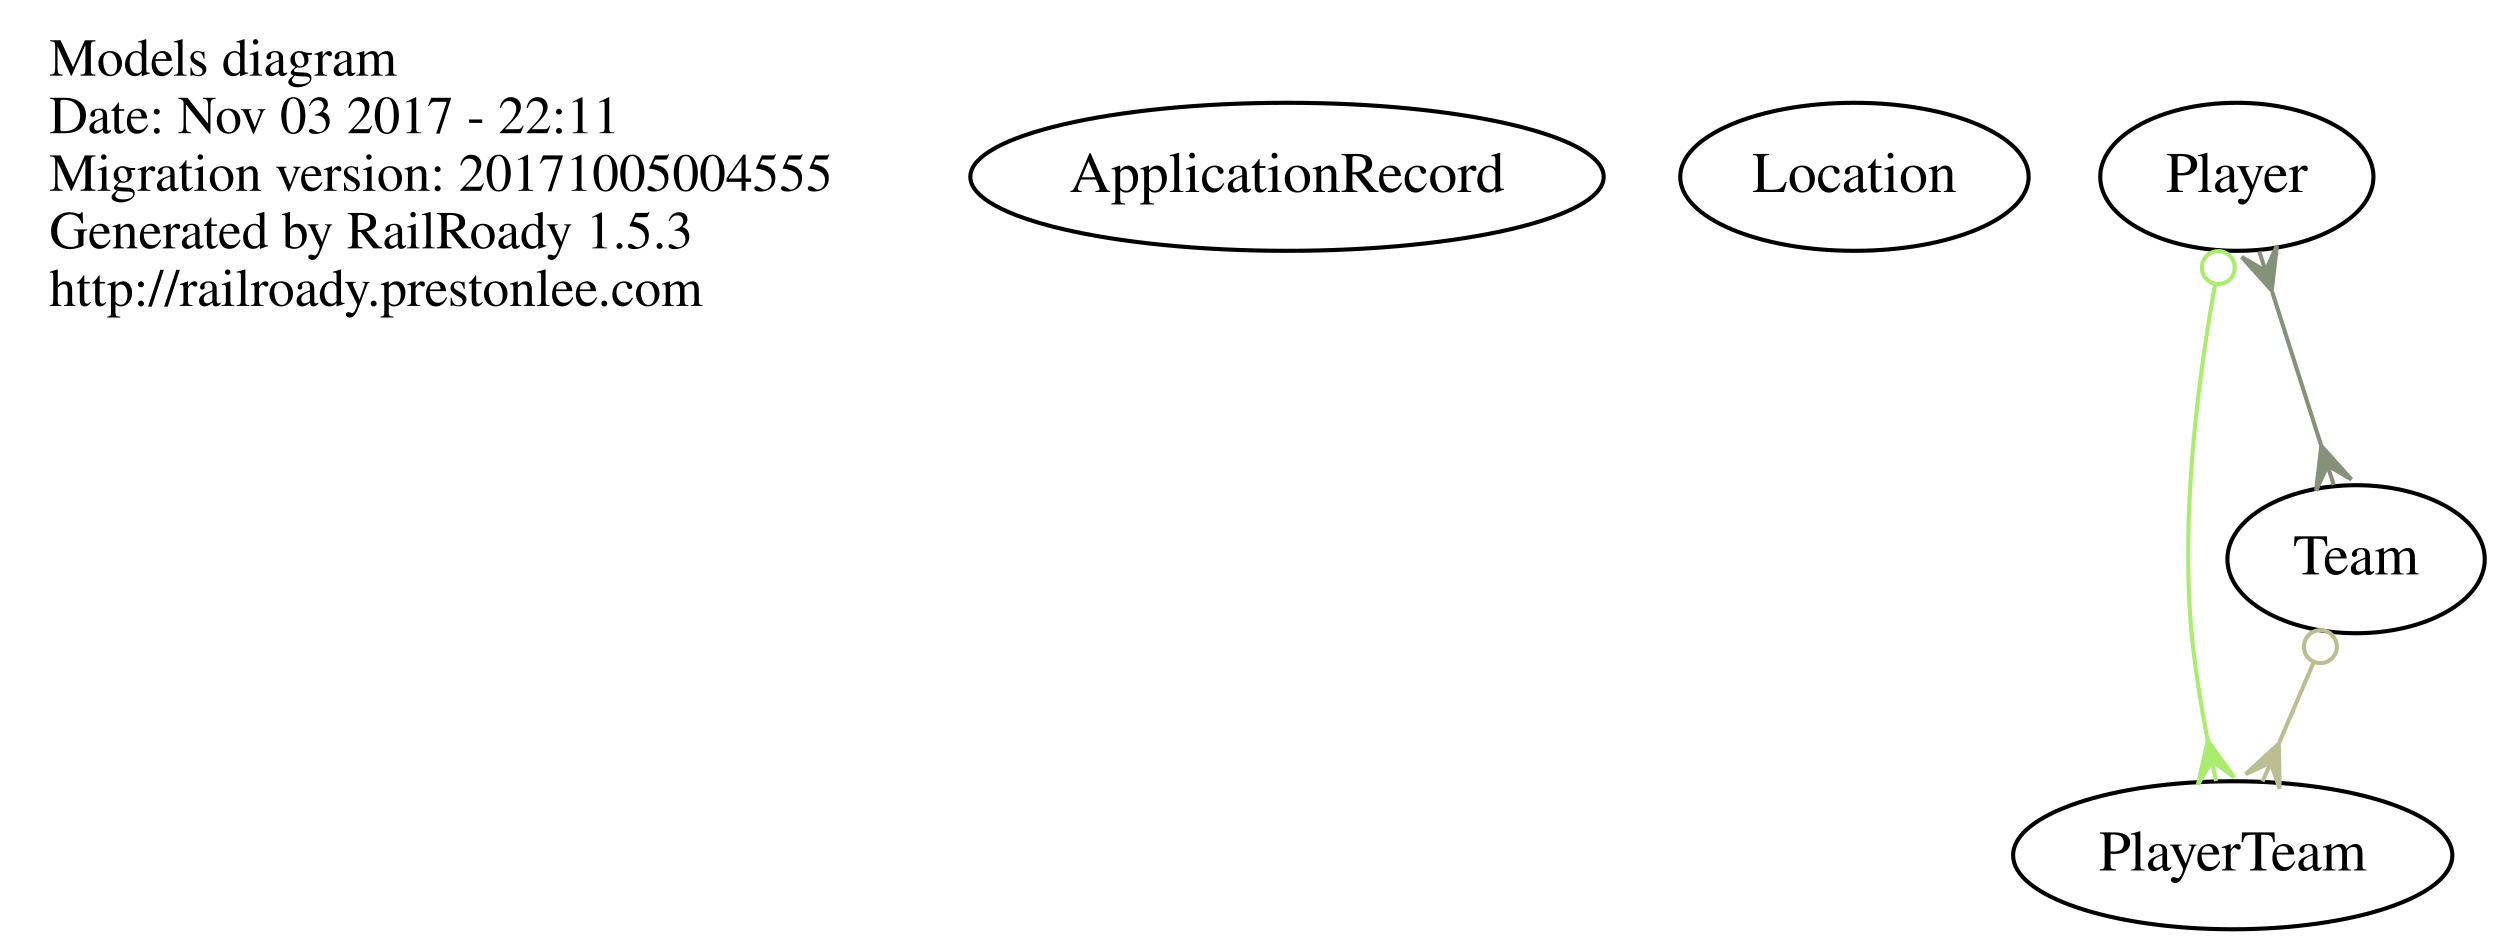
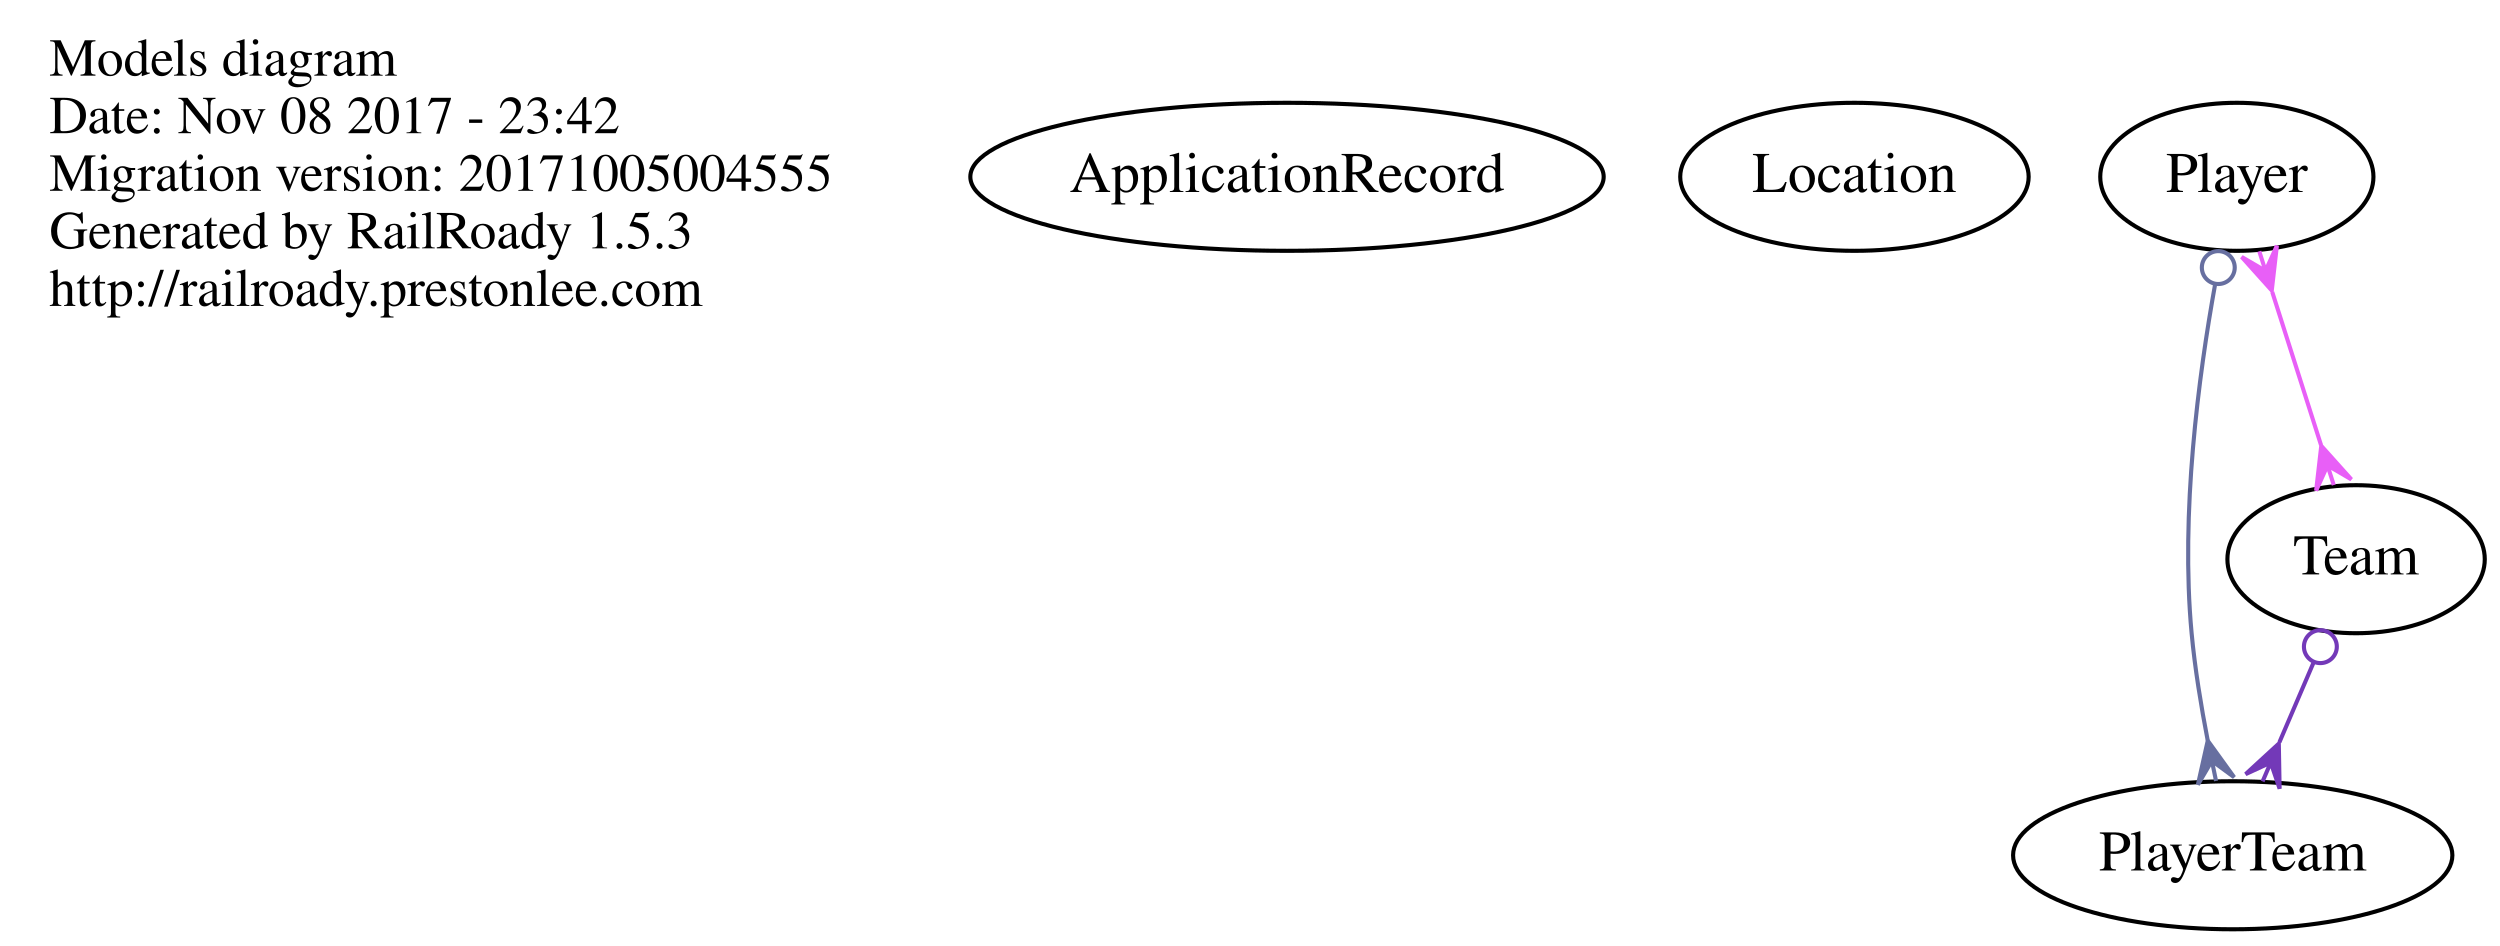
<svg xmlns="http://www.w3.org/2000/svg" width="608pt" height="230pt" viewBox="0.00 0.00 608.00 230.00">
  <g id="graph0" class="graph" transform="scale(1 1) rotate(0) translate(4 226)">
    <polygon fill="none" stroke="none" points="-4,4 -4,-226 604,-226 604,4 -4,4" />
    <g id="node1" class="node">
      <text text-anchor="start" x="8" y="-207.6" font-family="Times,serif" font-size="13.00">Models diagram</text>
-       <text text-anchor="start" x="8" y="-193.6" font-family="Times,serif" font-size="13.00">Date: Nov 03 2017 - 22:11</text>
+       <text text-anchor="start" x="8" y="-193.6" font-family="Times,serif" font-size="13.00">Date: Nov 08 2017 - 23:42</text>
      <text text-anchor="start" x="8" y="-179.6" font-family="Times,serif" font-size="13.00">Migration version: 20171005004555</text>
      <text text-anchor="start" x="8" y="-165.6" font-family="Times,serif" font-size="13.00">Generated by RailRoady 1.5.3</text>
      <text text-anchor="start" x="8" y="-151.6" font-family="Times,serif" font-size="13.00">http://railroady.prestonlee.com</text>
    </g>
    <g id="node2" class="node">
      <ellipse fill="none" stroke="black" cx="309" cy="-183" rx="77.015" ry="18" />
      <text text-anchor="middle" x="309" y="-179.3" font-family="Times,serif" font-size="14.00">ApplicationRecord</text>
    </g>
    <g id="node3" class="node">
      <ellipse fill="none" stroke="black" cx="447" cy="-183" rx="42.37" ry="18" />
      <text text-anchor="middle" x="447" y="-179.3" font-family="Times,serif" font-size="14.00">Location</text>
    </g>
    <g id="node4" class="node">
      <ellipse fill="none" stroke="black" cx="540" cy="-183" rx="33.221" ry="18" />
      <text text-anchor="middle" x="540" y="-179.3" font-family="Times,serif" font-size="14.00">Player</text>
    </g>
    <g id="node5" class="node">
      <ellipse fill="none" stroke="black" cx="539" cy="-18" rx="53.418" ry="18" />
      <text text-anchor="middle" x="539" y="-14.3" font-family="Times,serif" font-size="14.00">PlayerTeam</text>
    </g>
    <g id="edge1" class="edge">
-       <path fill="none" stroke="#aaec6f" d="M534.725,-156.895C530.701,-134.605 526.275,-101.144 529,-72 529.797,-63.478 531.3,-54.285 532.903,-45.986" />
-       <ellipse fill="none" stroke="#aaec6f" cx="535.488" cy="-160.928" rx="4" ry="4" />
-       <polygon fill="#aaec6f" stroke="#aaec6f" points="532.927,-45.866 539.349,-36.977 533.934,-40.968 534.941,-36.071 534.941,-36.071 534.941,-36.071 533.934,-40.968 530.533,-35.165 532.927,-45.866 532.927,-45.866" />
+       <path fill="none" stroke="#676fa0" d="M534.725,-156.895C530.701,-134.605 526.275,-101.144 529,-72 529.797,-63.478 531.3,-54.285 532.903,-45.986" />
+       <ellipse fill="none" stroke="#676fa0" cx="535.488" cy="-160.928" rx="4" ry="4" />
+       <polygon fill="#676fa0" stroke="#676fa0" points="532.927,-45.866 539.349,-36.977 533.934,-40.968 534.941,-36.071 534.941,-36.071 534.941,-36.071 533.934,-40.968 530.533,-35.165 532.927,-45.866 532.927,-45.866" />
    </g>
    <g id="node6" class="node">
      <ellipse fill="none" stroke="black" cx="569" cy="-90" rx="31.297" ry="18" />
      <text text-anchor="middle" x="569" y="-86.3" font-family="Times,serif" font-size="14.00">Team</text>
    </g>
    <g id="edge2" class="edge">
-       <path fill="none" stroke="#86917a" d="M548.608,-154.988C552.358,-143.221 556.741,-129.467 560.481,-117.732" />
-       <polygon fill="#86917a" stroke="#86917a" points="548.491,-155.356 541.167,-163.517 546.973,-160.12 545.455,-164.884 545.455,-164.884 545.455,-164.884 546.973,-160.12 549.742,-166.25 548.491,-155.356 548.491,-155.356" />
-       <polygon fill="#86917a" stroke="#86917a" points="560.533,-117.568 567.857,-109.406 562.052,-112.804 563.57,-108.04 563.57,-108.04 563.57,-108.04 562.052,-112.804 559.282,-106.673 560.533,-117.568 560.533,-117.568" />
+       <path fill="none" stroke="#e85ff7" d="M548.608,-154.988C552.358,-143.221 556.741,-129.467 560.481,-117.732" />
+       <polygon fill="#e85ff7" stroke="#e85ff7" points="548.491,-155.356 541.167,-163.517 546.973,-160.12 545.455,-164.884 545.455,-164.884 545.455,-164.884 546.973,-160.12 549.742,-166.25 548.491,-155.356 548.491,-155.356" />
+       <polygon fill="#e85ff7" stroke="#e85ff7" points="560.533,-117.568 567.857,-109.406 562.052,-112.804 563.57,-108.04 563.57,-108.04 563.57,-108.04 562.052,-112.804 559.282,-106.673 560.533,-117.568 560.533,-117.568" />
    </g>
    <g id="edge3" class="edge">
-       <path fill="none" stroke="#bbbe93" d="M558.619,-64.778C555.947,-58.544 553.059,-51.805 550.341,-45.463" />
-       <ellipse fill="none" stroke="#bbbe93" cx="560.315" cy="-68.734" rx="4" ry="4" />
-       <polygon fill="#bbbe93" stroke="#bbbe93" points="550.206,-45.148 550.403,-34.184 548.237,-40.552 546.267,-35.956 546.267,-35.956 546.267,-35.956 548.237,-40.552 542.131,-37.729 550.206,-45.148 550.206,-45.148" />
+       <path fill="none" stroke="#7339b8" d="M558.619,-64.778C555.947,-58.544 553.059,-51.805 550.341,-45.463" />
+       <ellipse fill="none" stroke="#7339b8" cx="560.315" cy="-68.734" rx="4" ry="4" />
+       <polygon fill="#7339b8" stroke="#7339b8" points="550.206,-45.148 550.403,-34.184 548.237,-40.552 546.267,-35.956 546.267,-35.956 546.267,-35.956 548.237,-40.552 542.131,-37.729 550.206,-45.148 550.206,-45.148" />
    </g>
  </g>
</svg>
